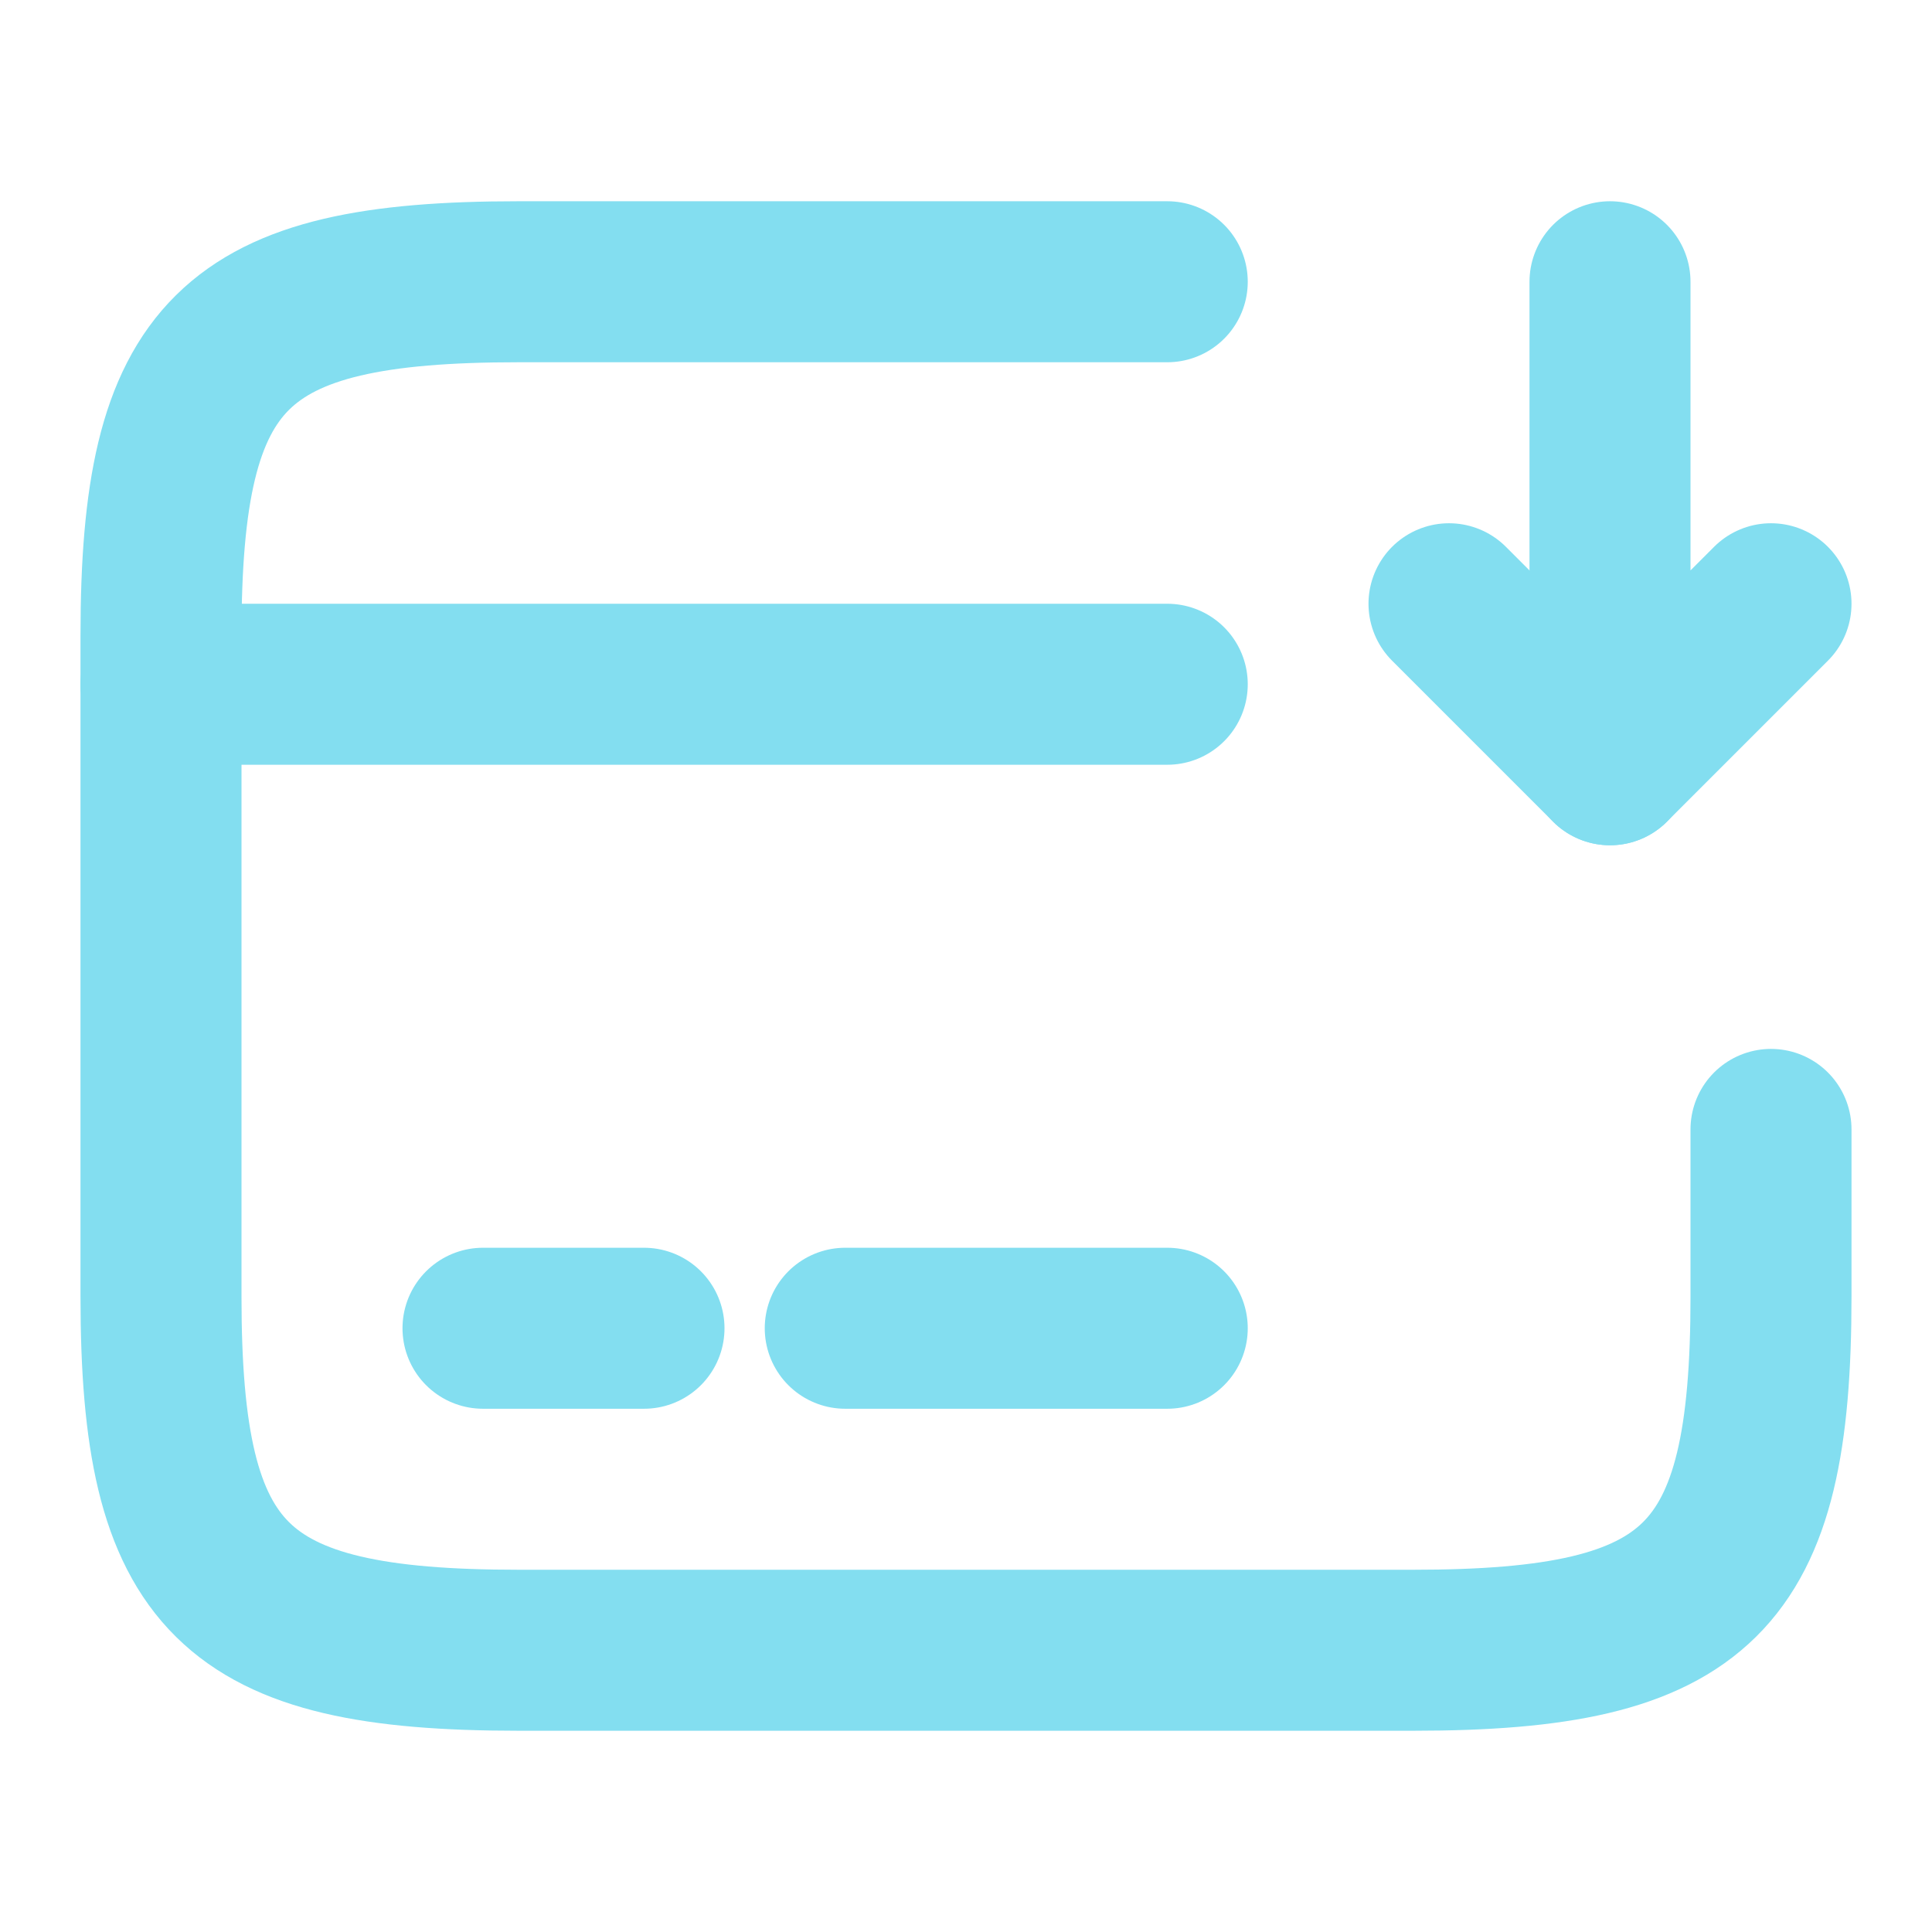
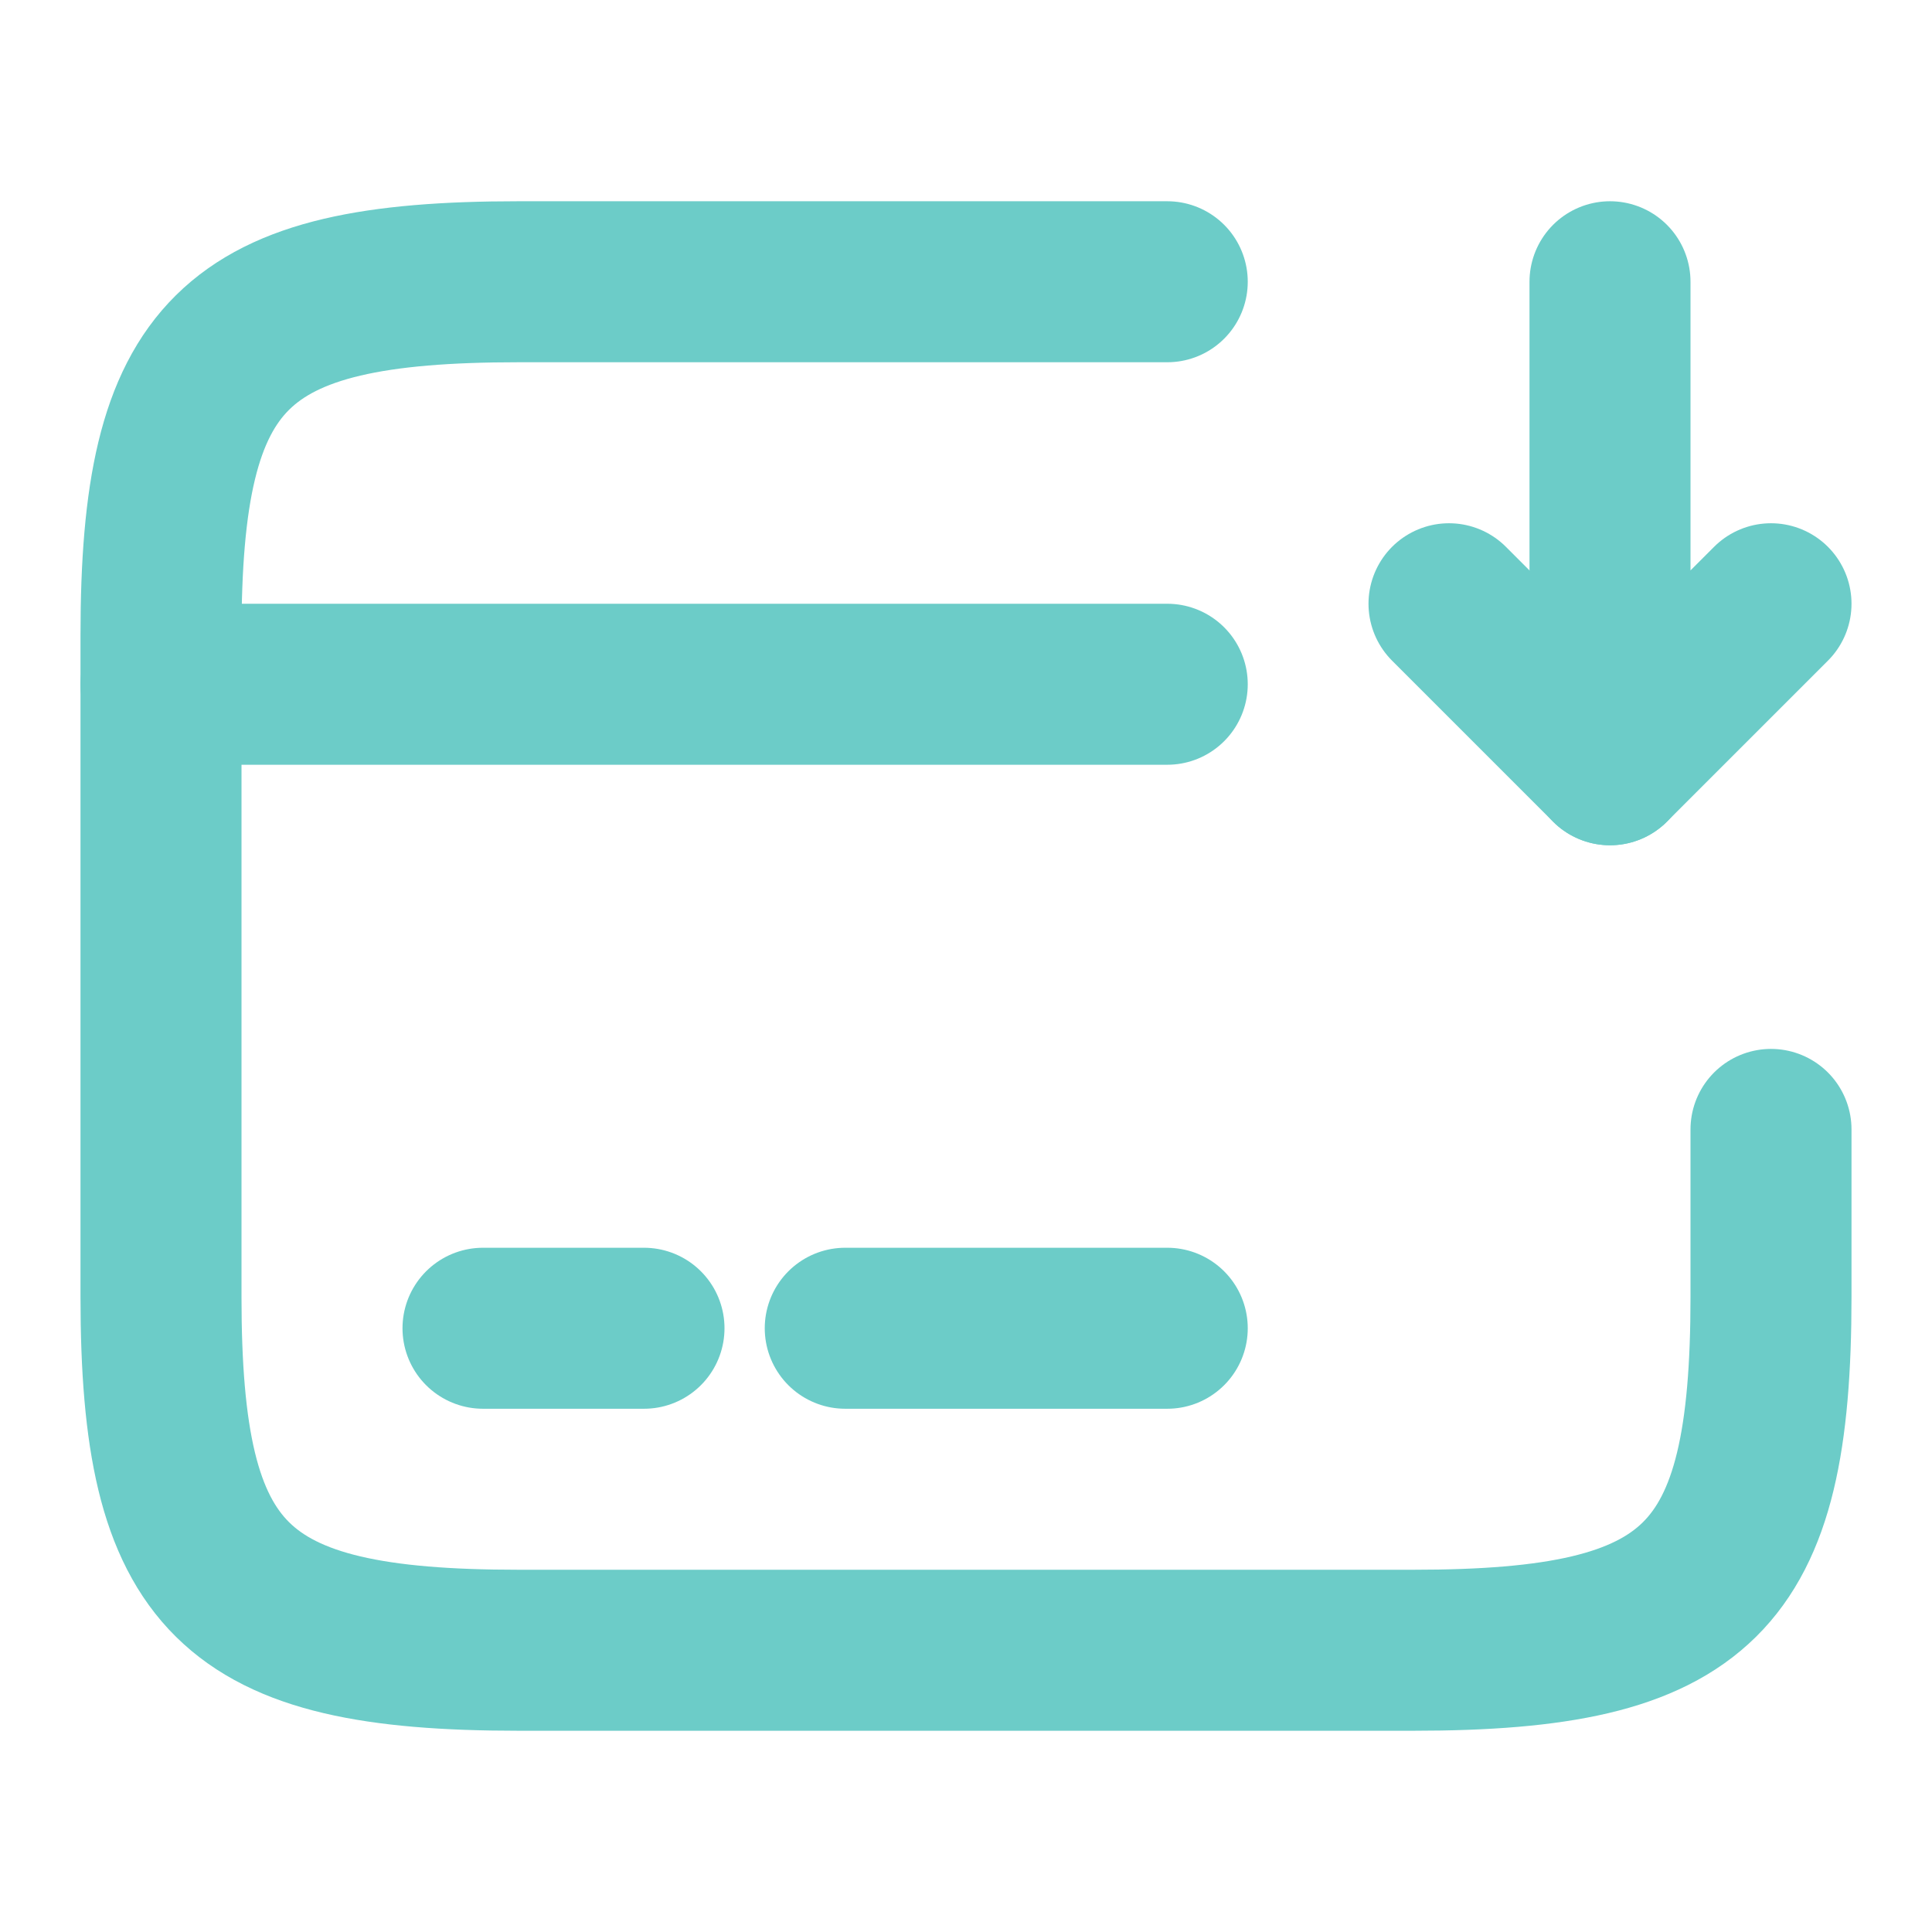
<svg xmlns="http://www.w3.org/2000/svg" width="24" height="24" viewBox="0 0 24 24" fill="none">
-   <path d="M2 8.5H14.5" stroke="#83DEF0" stroke-width="2" stroke-miterlimit="10" stroke-linecap="round" stroke-linejoin="round" />
-   <path d="M6 16.5H8" stroke="#83DEF0" stroke-width="2" stroke-miterlimit="10" stroke-linecap="round" stroke-linejoin="round" />
-   <path d="M10.5 16.5H14.5" stroke="#83DEF0" stroke-width="2" stroke-miterlimit="10" stroke-linecap="round" stroke-linejoin="round" />
-   <path d="M22 14.03V16.11C22 19.62 21.11 20.5 17.56 20.5H6.44C2.89 20.5 2 19.62 2 16.11V7.89C2 4.38 2.89 3.5 6.44 3.5H14.5" stroke="#83DEF0" stroke-width="2" stroke-linecap="round" stroke-linejoin="round" />
-   <path d="M20 3.5V9.5L22 7.5" stroke="#83DEF0" stroke-width="2" stroke-linecap="round" stroke-linejoin="round" />
-   <path d="M20 9.5L18 7.5" stroke="#83DEF0" stroke-width="2" stroke-linecap="round" stroke-linejoin="round" />
+   <path d="M2 8.5H14.5" stroke="#6CCCC8" stroke-width="2" stroke-miterlimit="10" stroke-linecap="round" stroke-linejoin="round" />
+   <path d="M6 16.5H8" stroke="#6CCCC8" stroke-width="2" stroke-miterlimit="10" stroke-linecap="round" stroke-linejoin="round" />
+   <path d="M10.5 16.5H14.5" stroke="#6CCCC8" stroke-width="2" stroke-miterlimit="10" stroke-linecap="round" stroke-linejoin="round" />
+   <path d="M22 14.03V16.11C22 19.62 21.11 20.5 17.56 20.5H6.44C2.89 20.5 2 19.62 2 16.11V7.89C2 4.38 2.89 3.5 6.44 3.5H14.5" stroke="#6CCCC8" stroke-width="2" stroke-linecap="round" stroke-linejoin="round" />
+   <path d="M20 3.5V9.5L22 7.5" stroke="#6CCCC8" stroke-width="2" stroke-linecap="round" stroke-linejoin="round" />
+   <path d="M20 9.5L18 7.5" stroke="#6CCCC8" stroke-width="2" stroke-linecap="round" stroke-linejoin="round" />
</svg>
